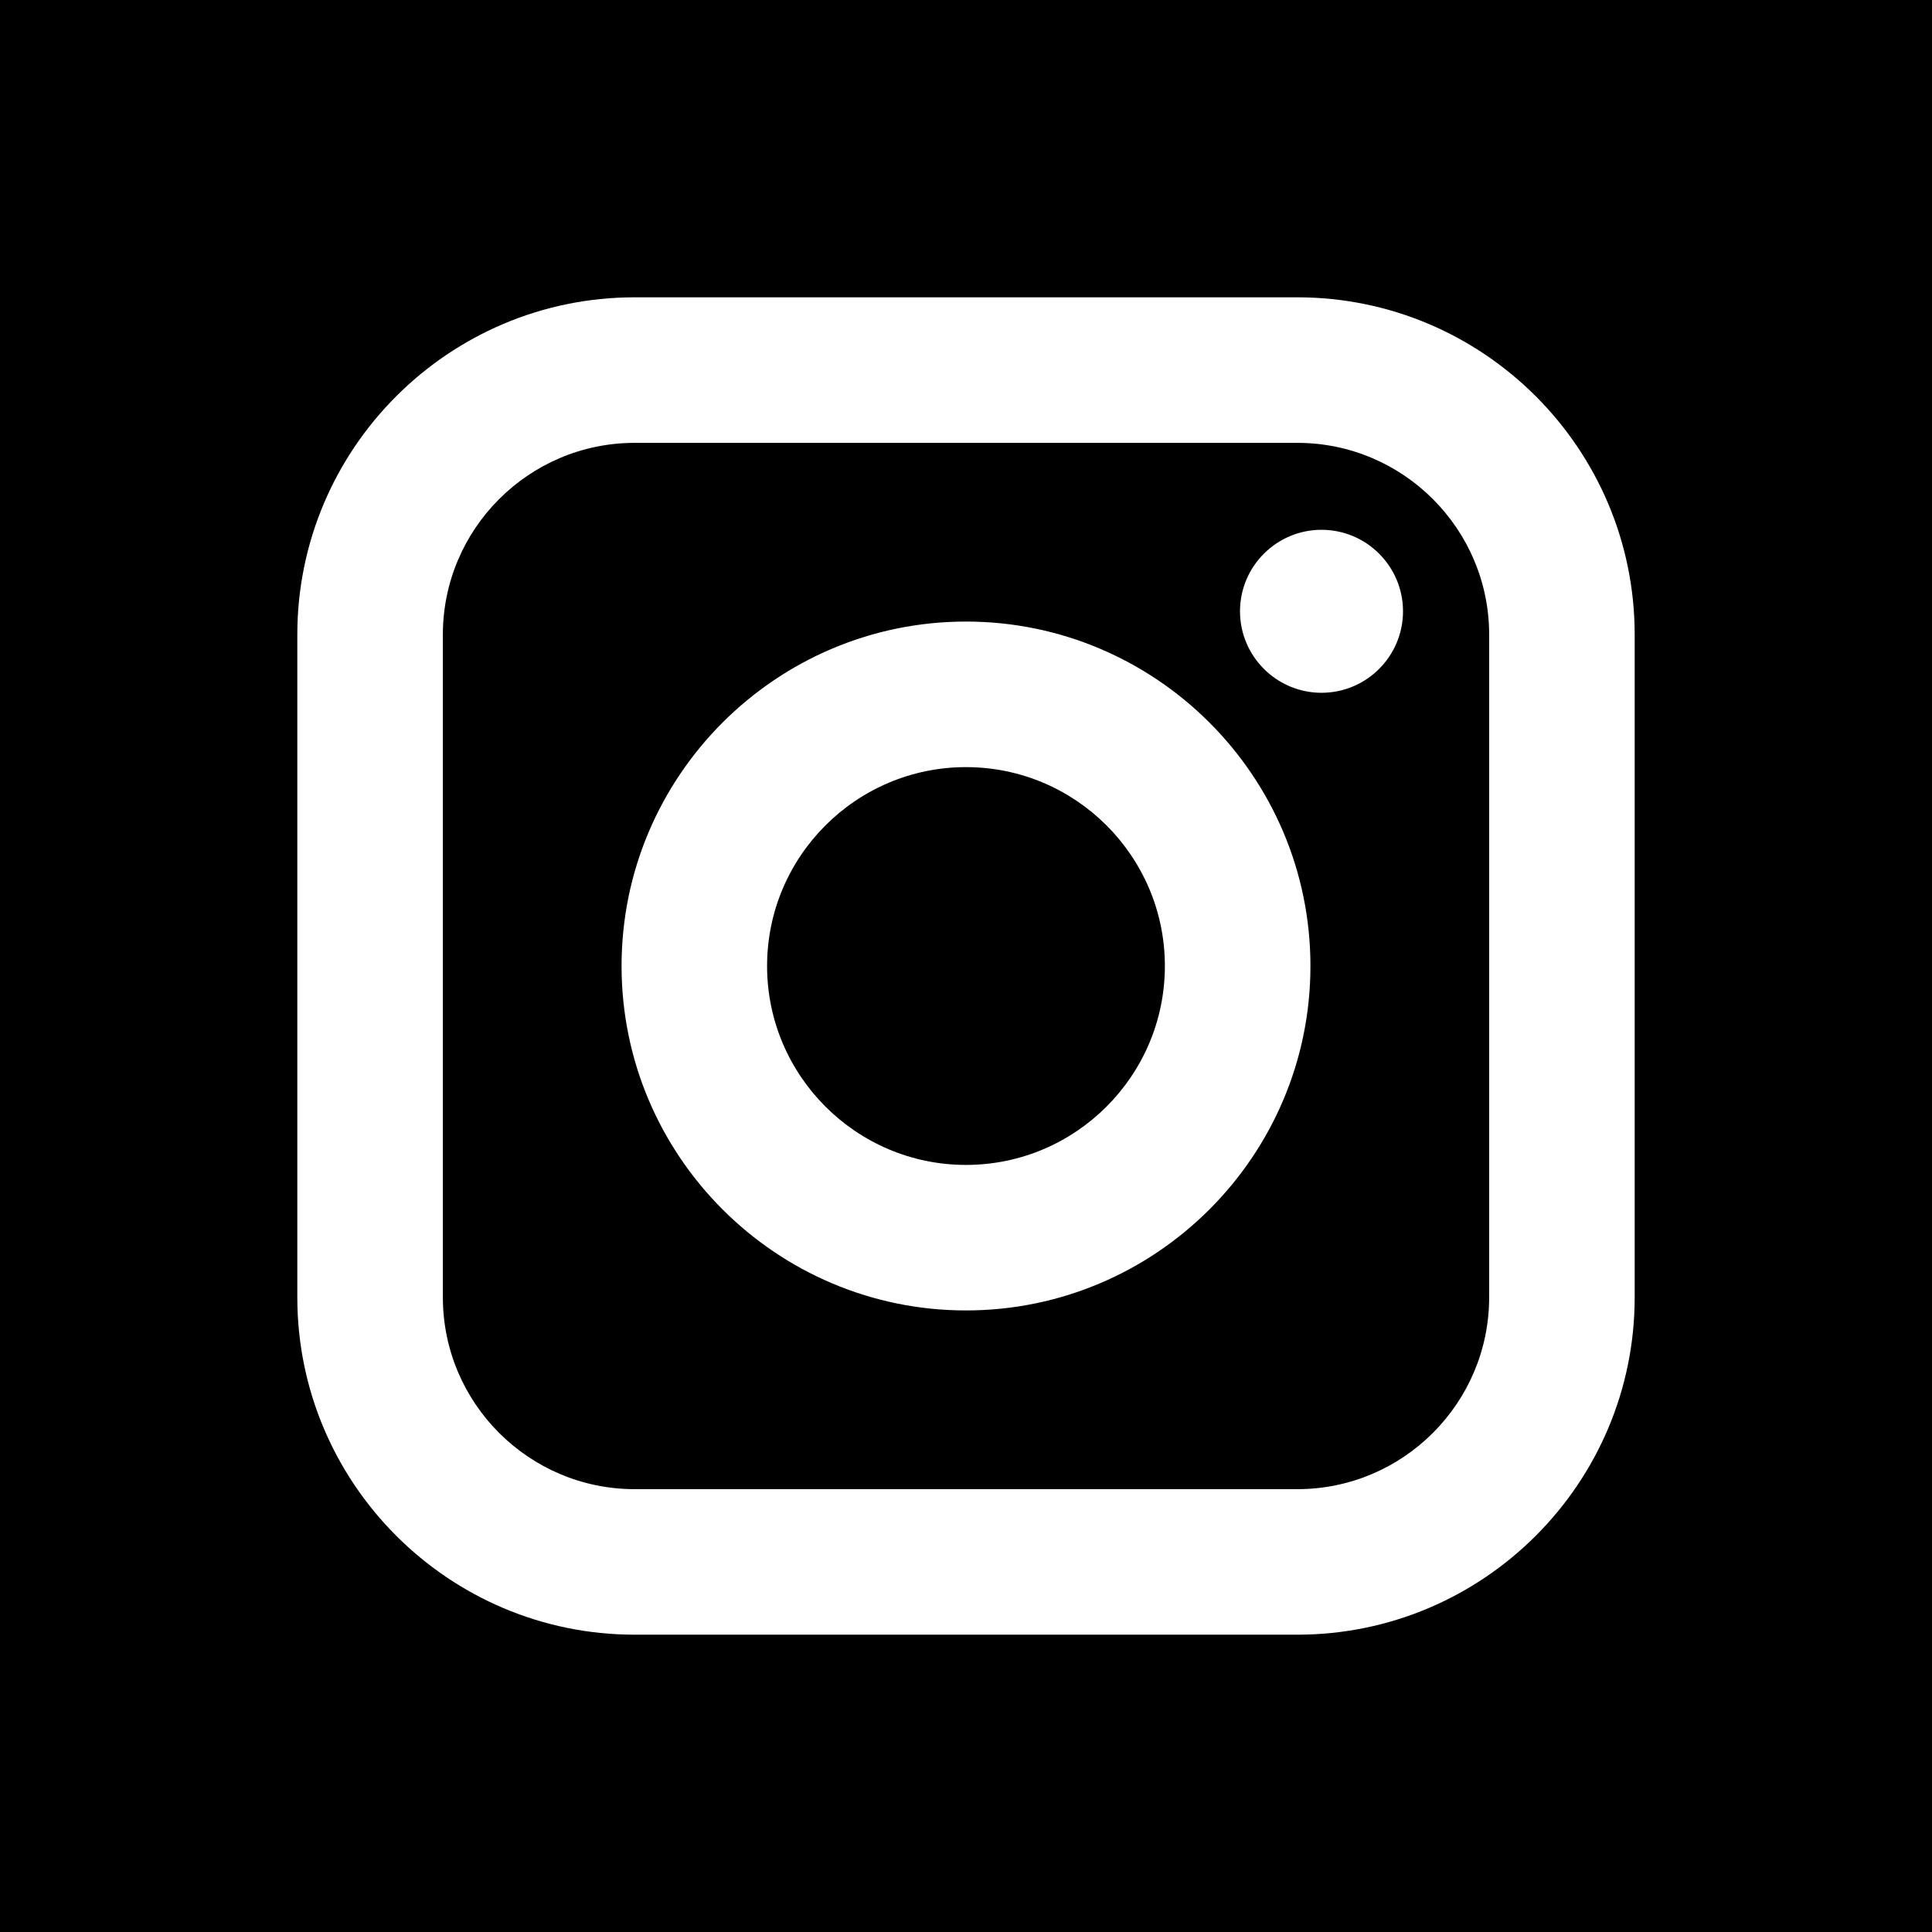
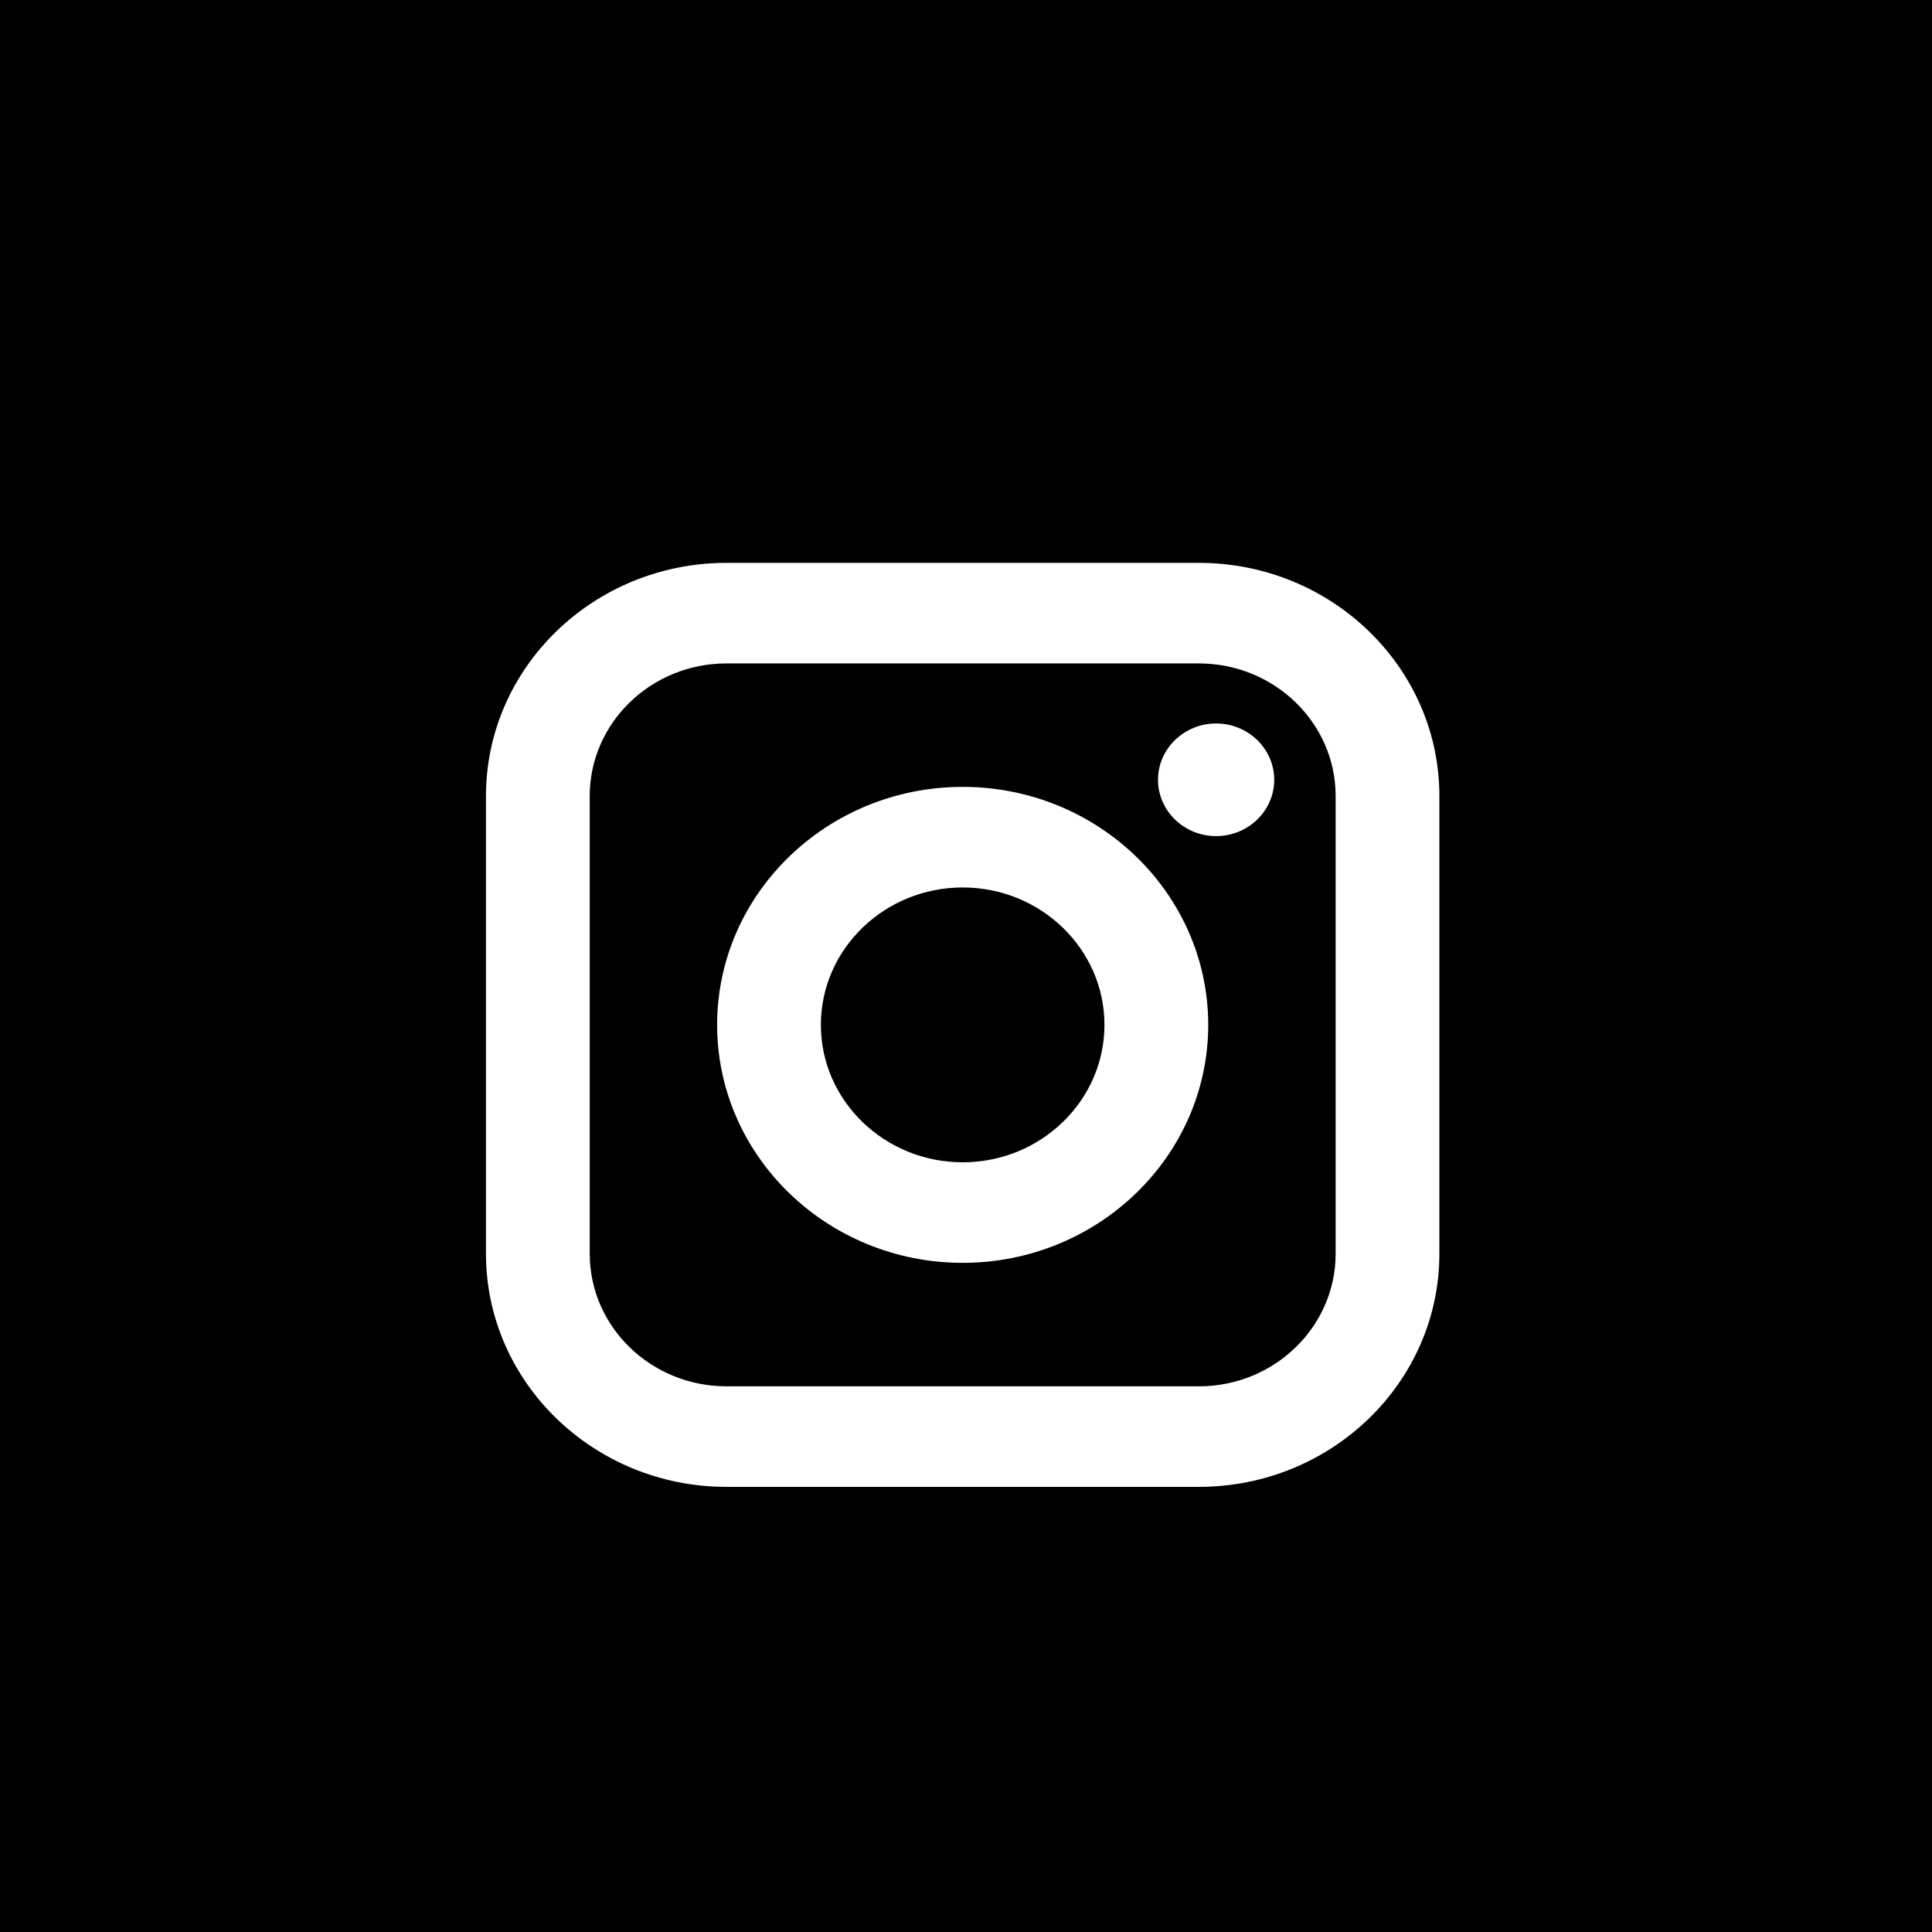
- <svg xmlns="http://www.w3.org/2000/svg" version="1.1" id="Layer_1" x="0px" y="0px" viewBox="0 0 364 364" style="enable-background:new 0 0 364 364;" xml:space="preserve">
-   <g>
-     <path style="fill-rule:evenodd;clip-rule:evenodd;" d="M244.424,83.438H119.577c-19.925,0-36.139,16.213-36.139,36.139v124.846   c0,19.929,16.214,36.143,36.139,36.143h124.847c19.928,0,36.142-16.214,36.142-36.143V119.577   C280.566,99.652,264.352,83.438,244.424,83.438z M181.998,246.894c-35.779,0-64.892-29.113-64.892-64.896   c0-35.779,29.113-64.892,64.892-64.892c35.783,0,64.896,29.113,64.896,64.892C246.894,217.781,217.781,246.894,181.998,246.894z    M248.982,130.525c-8.471,0-15.359-6.888-15.359-15.354c0-8.467,6.888-15.355,15.359-15.355c8.466,0,15.354,6.888,15.354,15.355   C264.336,123.638,257.448,130.525,248.982,130.525z" />
-     <path style="fill-rule:evenodd;clip-rule:evenodd;" d="M181.998,144.531c-20.655,0-37.475,16.812-37.475,37.467   c0,20.663,16.82,37.479,37.475,37.479c20.663,0,37.471-16.816,37.471-37.479C219.469,161.343,202.661,144.531,181.998,144.531z" />
-     <path style="fill-rule:evenodd;clip-rule:evenodd;" d="M0,0v364h364V0H0z M307.984,244.423c0,35.053-28.508,63.561-63.56,63.561   H119.577c-35.049,0-63.561-28.508-63.561-63.561V119.577c0-35.049,28.512-63.561,63.561-63.561h124.847   c35.052,0,63.56,28.512,63.56,63.561V244.423z" />
+ <svg xmlns="http://www.w3.org/2000/svg" id="svg8" version="1.1" viewBox="0 0 96.308 96.308" height="96.308mm" width="96.308mm">
+   <defs id="defs2" />
+   <g transform="translate(22.45179,-103.703)" id="layer1">
+     <g transform="matrix(0.1886203,0,0,0.1828031,-8.792403,121.5212)" id="g879">
+       <g id="g821">
+         <path style="clip-rule:evenodd;fill-rule:evenodd" d="M 244.424,83.438 H 119.577 c -19.925,0 -36.139,16.213 -36.139,36.139 v 124.846 c 0,19.929 16.214,36.143 36.139,36.143 h 124.847 c 19.928,0 36.142,-16.214 36.142,-36.143 V 119.577 c 0,-19.925 -16.214,-36.139 -36.142,-36.139 z m -62.426,163.456 c -35.779,0 -64.892,-29.113 -64.892,-64.896 0,-35.779 29.113,-64.892 64.892,-64.892 35.783,0 64.896,29.113 64.896,64.892 0,35.783 -29.113,64.896 -64.896,64.896 z m 66.984,-116.369 c -8.471,0 -15.359,-6.888 -15.359,-15.354 0,-8.467 6.888,-15.355 15.359,-15.355 8.466,0 15.354,6.888 15.354,15.355 0,8.467 -6.888,15.354 -15.354,15.354 z" id="path815" />
+         <path style="clip-rule:evenodd;fill-rule:evenodd" d="m 181.998,144.531 c -20.655,0 -37.475,16.812 -37.475,37.467 0,20.663 16.82,37.479 37.475,37.479 20.663,0 37.471,-16.816 37.471,-37.479 0,-20.655 -16.808,-37.467 -37.471,-37.467 z" id="path817" />
+         <path style="clip-rule:evenodd;fill-rule:evenodd" d="m -119.177,-104.856 28.305,560.49 553.194,4.582 8.938,-590.029 z M 307.984,244.423 c 0,35.053 -28.508,63.561 -63.56,63.561 H 119.577 c -35.049,0 -63.561,-28.508 -63.561,-63.561 V 119.577 c 0,-35.049 28.512,-63.561 63.561,-63.561 h 124.847 c 35.052,0 63.56,28.512 63.56,63.561 z" id="path819" />
+         <rect y="-104.856" x="-119.177" height="626.16" width="667.393" id="rect881" style="fill:none;fill-opacity:1;stroke-width:1.493" />
+       </g>
+       <g id="g823">
+ </g>
+       <g id="g825">
+ </g>
+       <g id="g827">
+ </g>
+       <g id="g829">
+ </g>
+       <g id="g831">
+ </g>
+       <g id="g833">
+ </g>
+       <g id="g835">
+ </g>
+       <g id="g837">
+ </g>
+       <g id="g839">
+ </g>
+       <g id="g841">
+ </g>
+       <g id="g843">
+ </g>
+       <g id="g845">
+ </g>
+       <g id="g847">
+ </g>
+       <g id="g849">
+ </g>
+       <g id="g851">
+ </g>
+     </g>
  </g>
-   <g>
- </g>
-   <g>
- </g>
-   <g>
- </g>
-   <g>
- </g>
-   <g>
- </g>
-   <g>
- </g>
-   <g>
- </g>
-   <g>
- </g>
-   <g>
- </g>
-   <g>
- </g>
-   <g>
- </g>
-   <g>
- </g>
-   <g>
- </g>
-   <g>
- </g>
-   <g>
- </g>
</svg>
